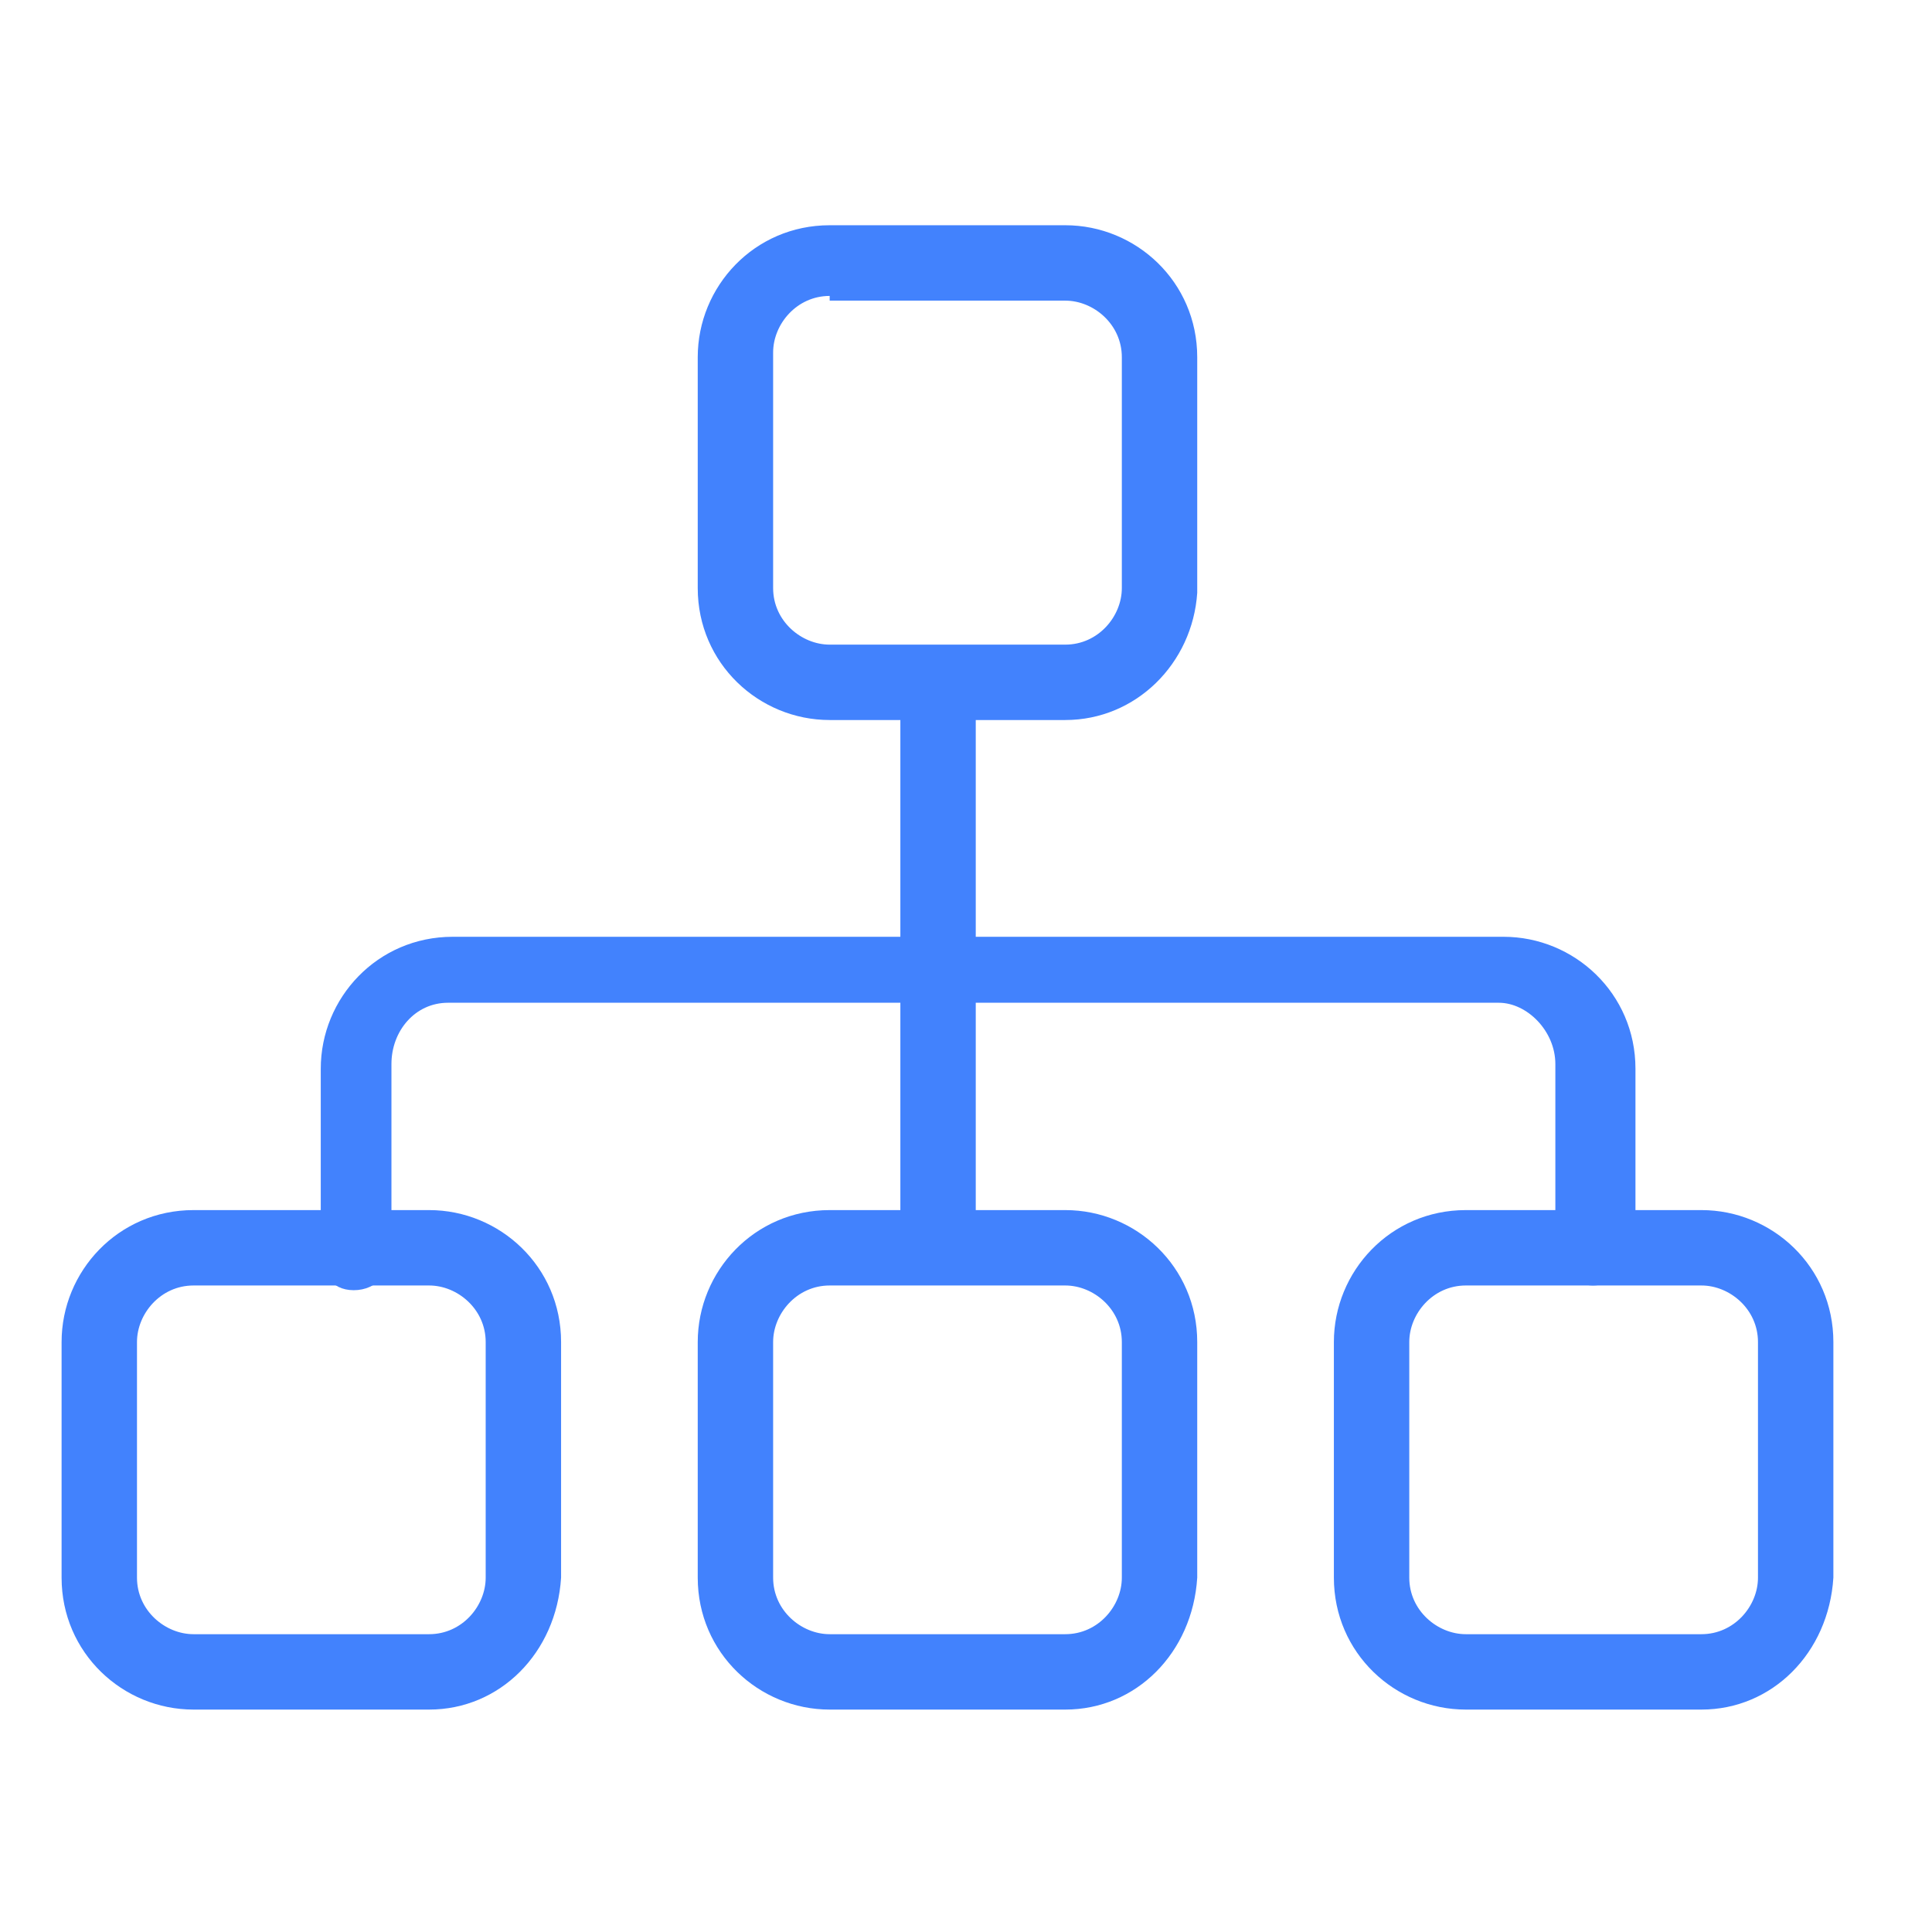
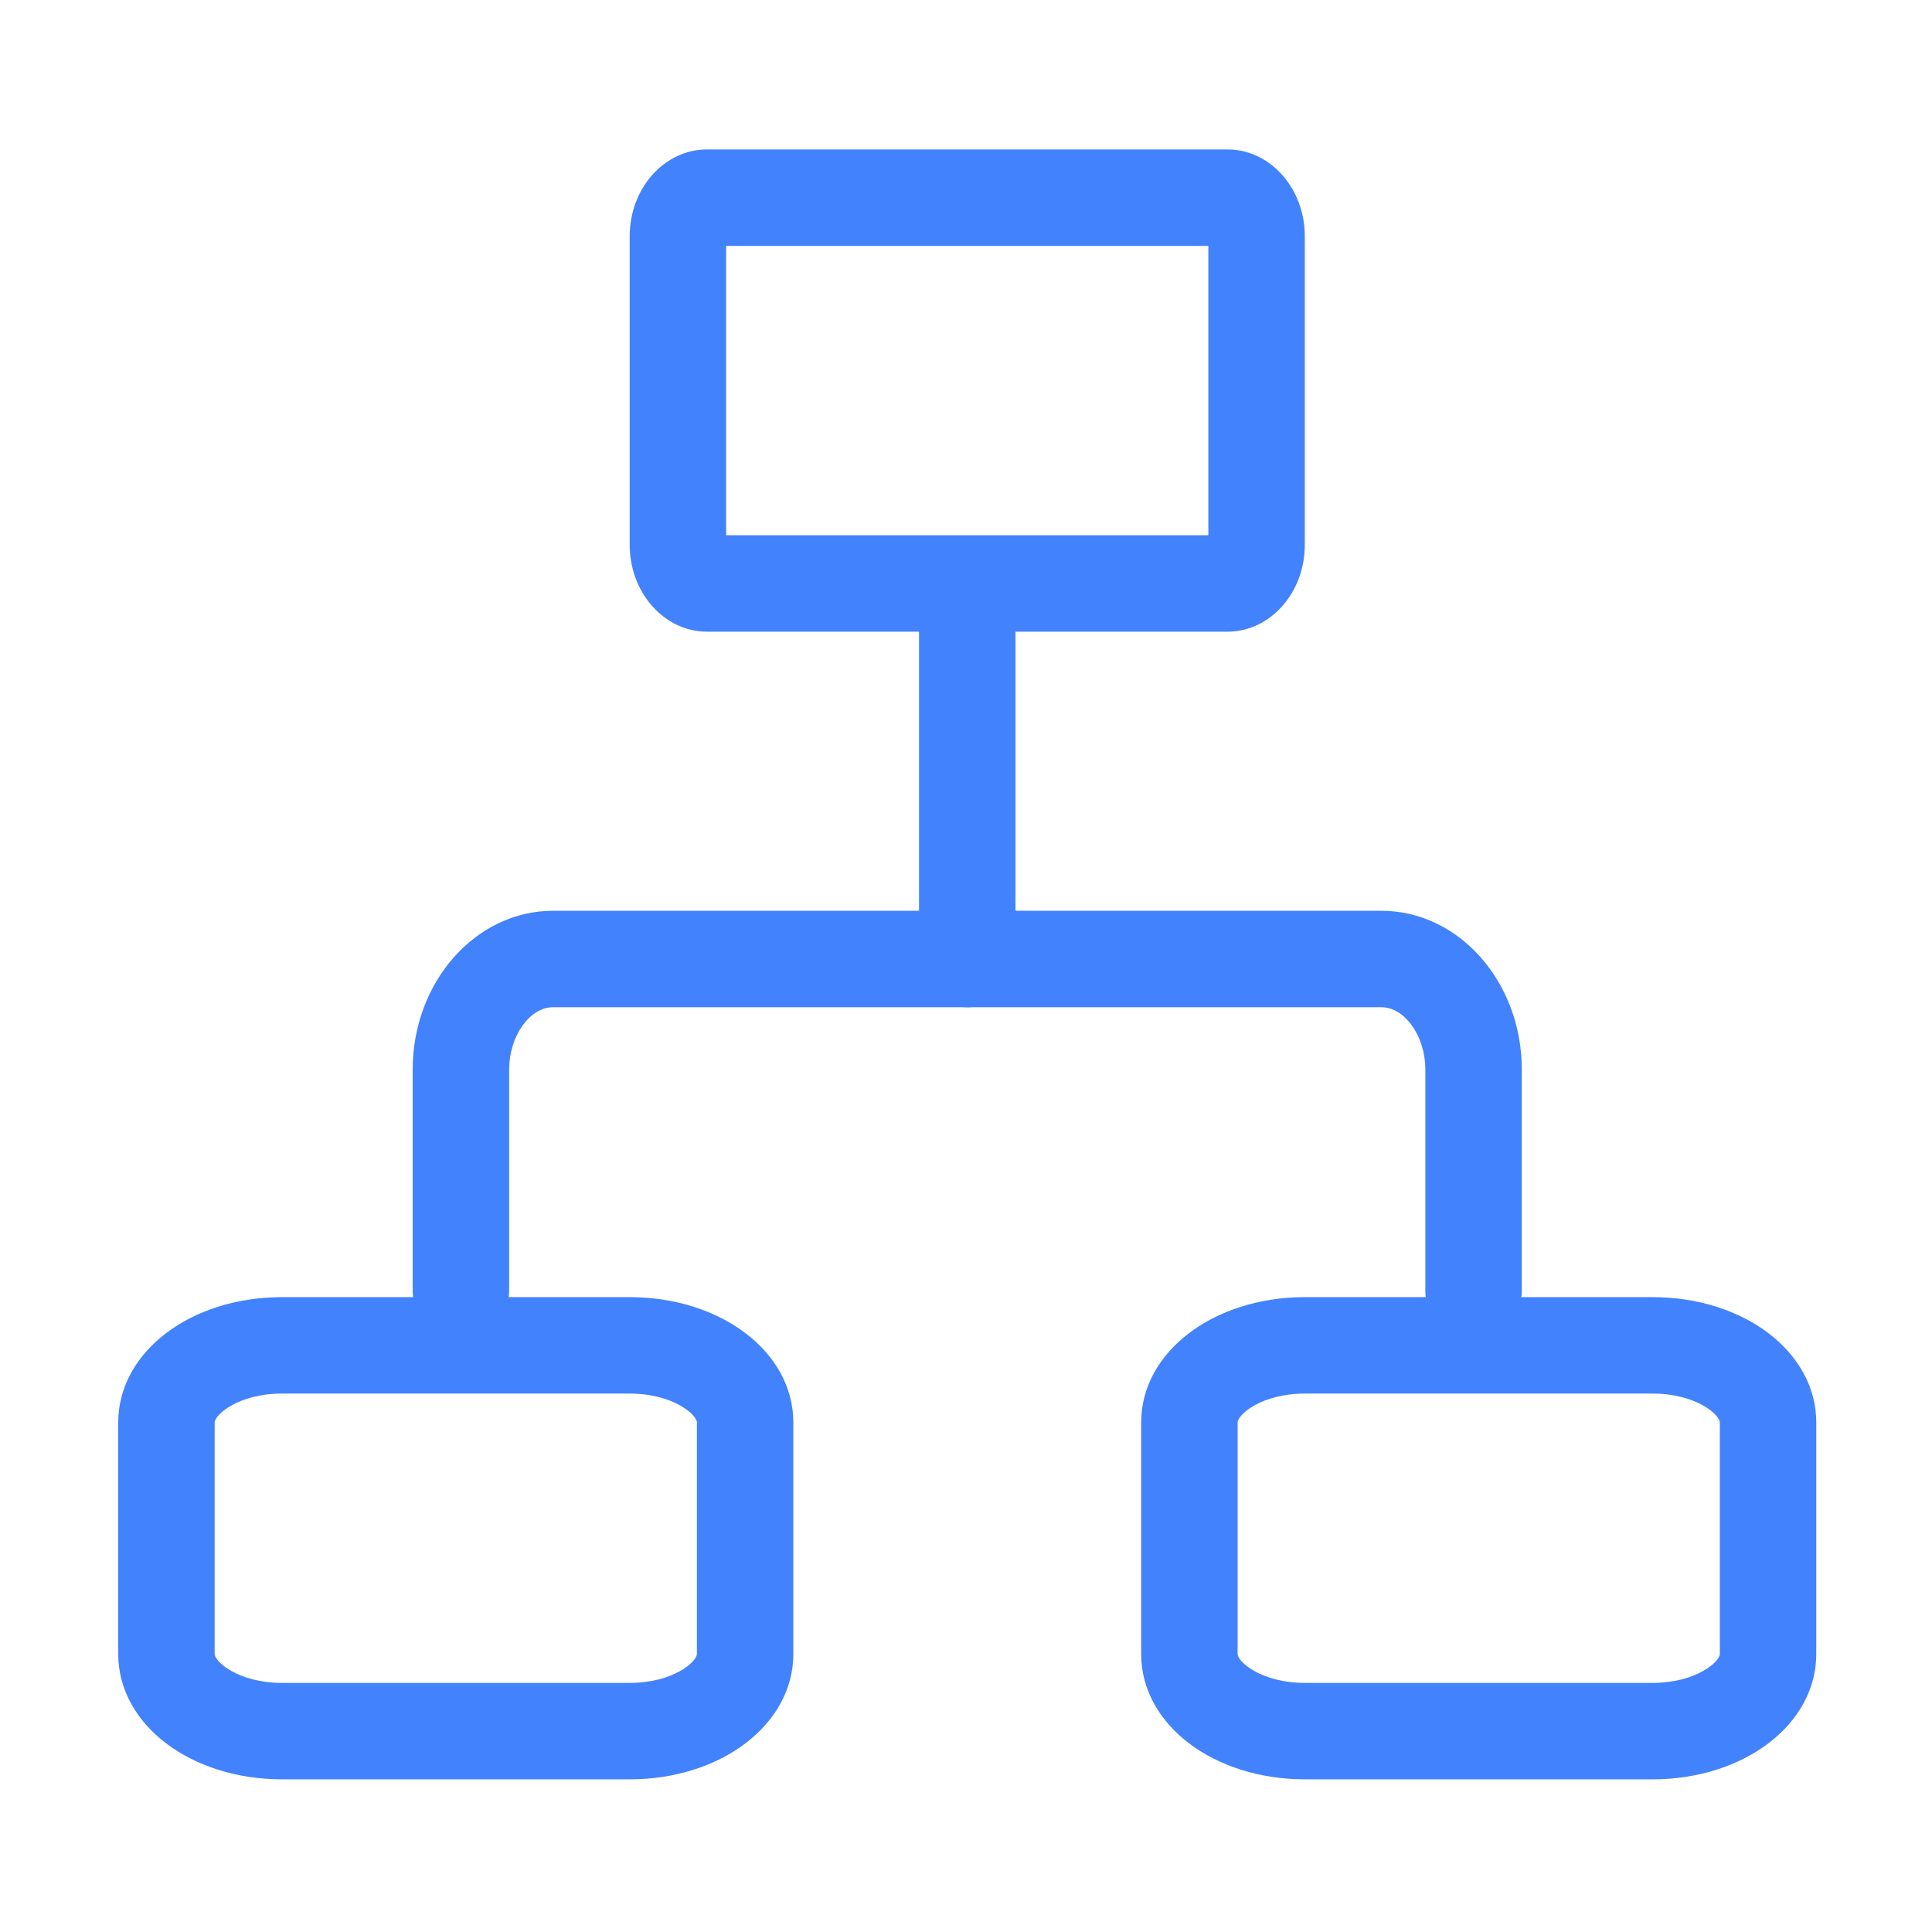
- <svg xmlns="http://www.w3.org/2000/svg" t="1658298954771" class="icon" viewBox="0 0 1024 1024" version="1.1" p-id="12940" width="128" height="128">
+ <svg xmlns="http://www.w3.org/2000/svg" t="1658306751507" class="icon" viewBox="0 0 1024 1024" version="1.1" p-id="1852" width="128" height="128">
  <defs>
    <style type="text/css">@font-face { font-family: feedback-iconfont; src: url("//at.alicdn.com/t/font_1031158_u69w8yhxdu.woff2?t=1630033759944") format("woff2"), url("//at.alicdn.com/t/font_1031158_u69w8yhxdu.woff?t=1630033759944") format("woff"), url("//at.alicdn.com/t/font_1031158_u69w8yhxdu.ttf?t=1630033759944") format("truetype"); }
</style>
  </defs>
-   <path d="M564.624 381.627h-124.878c-37.463 0-69.932-29.971-69.932-69.932v-122.38c0-37.463 29.971-69.932 69.932-69.932h124.878c37.463 0 69.932 29.971 69.932 69.932v124.878c-2.498 37.463-32.468 67.434-69.932 67.434z m-124.878-224.78c-17.483 0-29.971 14.985-29.971 29.971v124.878c0 17.483 14.985 29.971 29.971 29.971h124.878c17.483 0 29.971-14.985 29.971-29.971v-122.38c0-17.483-14.985-29.971-29.971-29.971h-124.878zM564.624 906.115h-124.878c-37.463 0-69.932-29.971-69.932-69.932v-124.878c0-37.463 29.971-69.932 69.932-69.932h124.878c37.463 0 69.932 29.971 69.932 69.932v124.878c-2.498 39.961-32.468 69.932-69.932 69.932z m-124.878-224.78c-17.483 0-29.971 14.985-29.971 29.971v124.878c0 17.483 14.985 29.971 29.971 29.971h124.878c17.483 0 29.971-14.985 29.971-29.971v-124.878c0-17.483-14.985-29.971-29.971-29.971h-124.878zM227.453 906.115h-124.878c-37.463 0-69.932-29.971-69.932-69.932v-124.878c0-37.463 29.971-69.932 69.932-69.932h124.878c37.463 0 69.932 29.971 69.932 69.932v124.878c-2.498 39.961-32.468 69.932-69.932 69.932z m-124.878-224.78c-17.483 0-29.971 14.985-29.971 29.971v124.878c0 17.483 14.985 29.971 29.971 29.971h124.878c17.483 0 29.971-14.985 29.971-29.971v-124.878c0-17.483-14.985-29.971-29.971-29.971h-124.878zM901.794 906.115h-124.878c-37.463 0-69.932-29.971-69.932-69.932v-124.878c0-37.463 29.971-69.932 69.932-69.932h124.878c37.463 0 69.932 29.971 69.932 69.932v124.878c-2.498 39.961-32.468 69.932-69.932 69.932z m-124.878-224.78c-17.483 0-29.971 14.985-29.971 29.971v124.878c0 17.483 14.985 29.971 29.971 29.971h124.878c17.483 0 29.971-14.985 29.971-29.971v-124.878c0-17.483-14.985-29.971-29.971-29.971h-124.878z" p-id="12941" fill="#4282fd" />
-   <path d="M844.35 681.335c-9.99 0-19.98-7.493-19.98-19.98v-97.405c0-17.483-14.985-32.468-29.971-32.468h-556.956c-17.483 0-29.971 14.985-29.971 32.468v99.902c0 9.99-7.493 19.98-19.98 19.98s-17.483-9.99-17.483-19.98v-97.405c0-37.463 29.971-69.932 69.932-69.932h556.956c37.463 0 69.932 29.971 69.932 69.932v97.405c-4.995 9.99-12.488 17.483-22.478 17.483z" p-id="12942" fill="#4282fd" />
-   <path d="M497.189 673.842c-9.99 0-19.98-7.493-19.98-19.98v-272.234c0-9.99 7.493-19.98 19.98-19.98s19.98 7.493 19.98 19.98v272.234c0 9.99-9.99 19.98-19.98 19.98z" p-id="12943" fill="#4282fd" />
+   <path d="M650.685 334.797h-276.03c-22.564 0-40.909-20.642-40.909-46.001V125.21c0-25.359 18.345-46.001 40.909-46.001h276.03c22.539 0 40.884 20.642 40.884 46.001v163.586c0 25.36-18.346 46.001-40.884 46.001zM384.863 283.68h255.588V130.327H384.863V283.68z m265.822-153.353h0.499-0.499zM333.595 943.092H149.567c-48.746 0-86.91-29.178-86.91-66.443V753.947c0-37.265 38.164-66.443 86.91-66.443h184.029c48.722 0 86.885 29.178 86.885 66.443v122.702c-0.001 37.265-38.164 66.443-86.886 66.443z m-184.028-204.47c-23.487 0-35.792 11.382-35.792 15.325v122.702c0 3.944 12.305 15.325 35.792 15.325h184.029c23.462 0 35.767-11.382 35.767-15.325V753.947c0-3.944-12.305-15.325-35.767-15.325H149.567zM875.747 943.092H691.743c-48.746 0-86.91-29.178-86.91-66.443V753.947c0-37.265 38.164-66.443 86.91-66.443h184.004c48.746 0 86.91 29.178 86.91 66.443v122.702c0 37.265-38.164 66.443-86.91 66.443z m-184.004-204.47c-23.487 0-35.792 11.382-35.792 15.325v122.702c0 3.944 12.305 15.325 35.792 15.325h184.004c23.487 0 35.792-11.382 35.792-15.325V753.947c0-3.944-12.305-15.325-35.792-15.325H691.743z" fill="#4282fd" p-id="1853" />
+   <path d="M781.025 709.594c-14.127 0-25.559-11.432-25.559-25.559V566.874c0-17.597-10.858-33.022-23.238-33.022H293.086c-12.38 0-23.238 15.425-23.238 33.022v117.161c0 14.127-11.432 25.559-25.559 25.559s-25.559-11.432-25.559-25.559V566.874c0-46.4 33.346-84.139 74.355-84.139h439.142c41.009 0 74.355 37.739 74.355 84.139v117.161c0.001 14.127-11.43 25.559-25.557 25.559z" fill="#4282fd" p-id="1854" />
+   <path d="M512.657 533.852c-14.127 0-25.559-11.432-25.559-25.559V332.551c0-14.127 11.432-25.559 25.559-25.559s25.559 11.432 25.559 25.559v175.742c0 14.127-11.432 25.559-25.559 25.559z" fill="#4282fd" p-id="1855" />
</svg>
